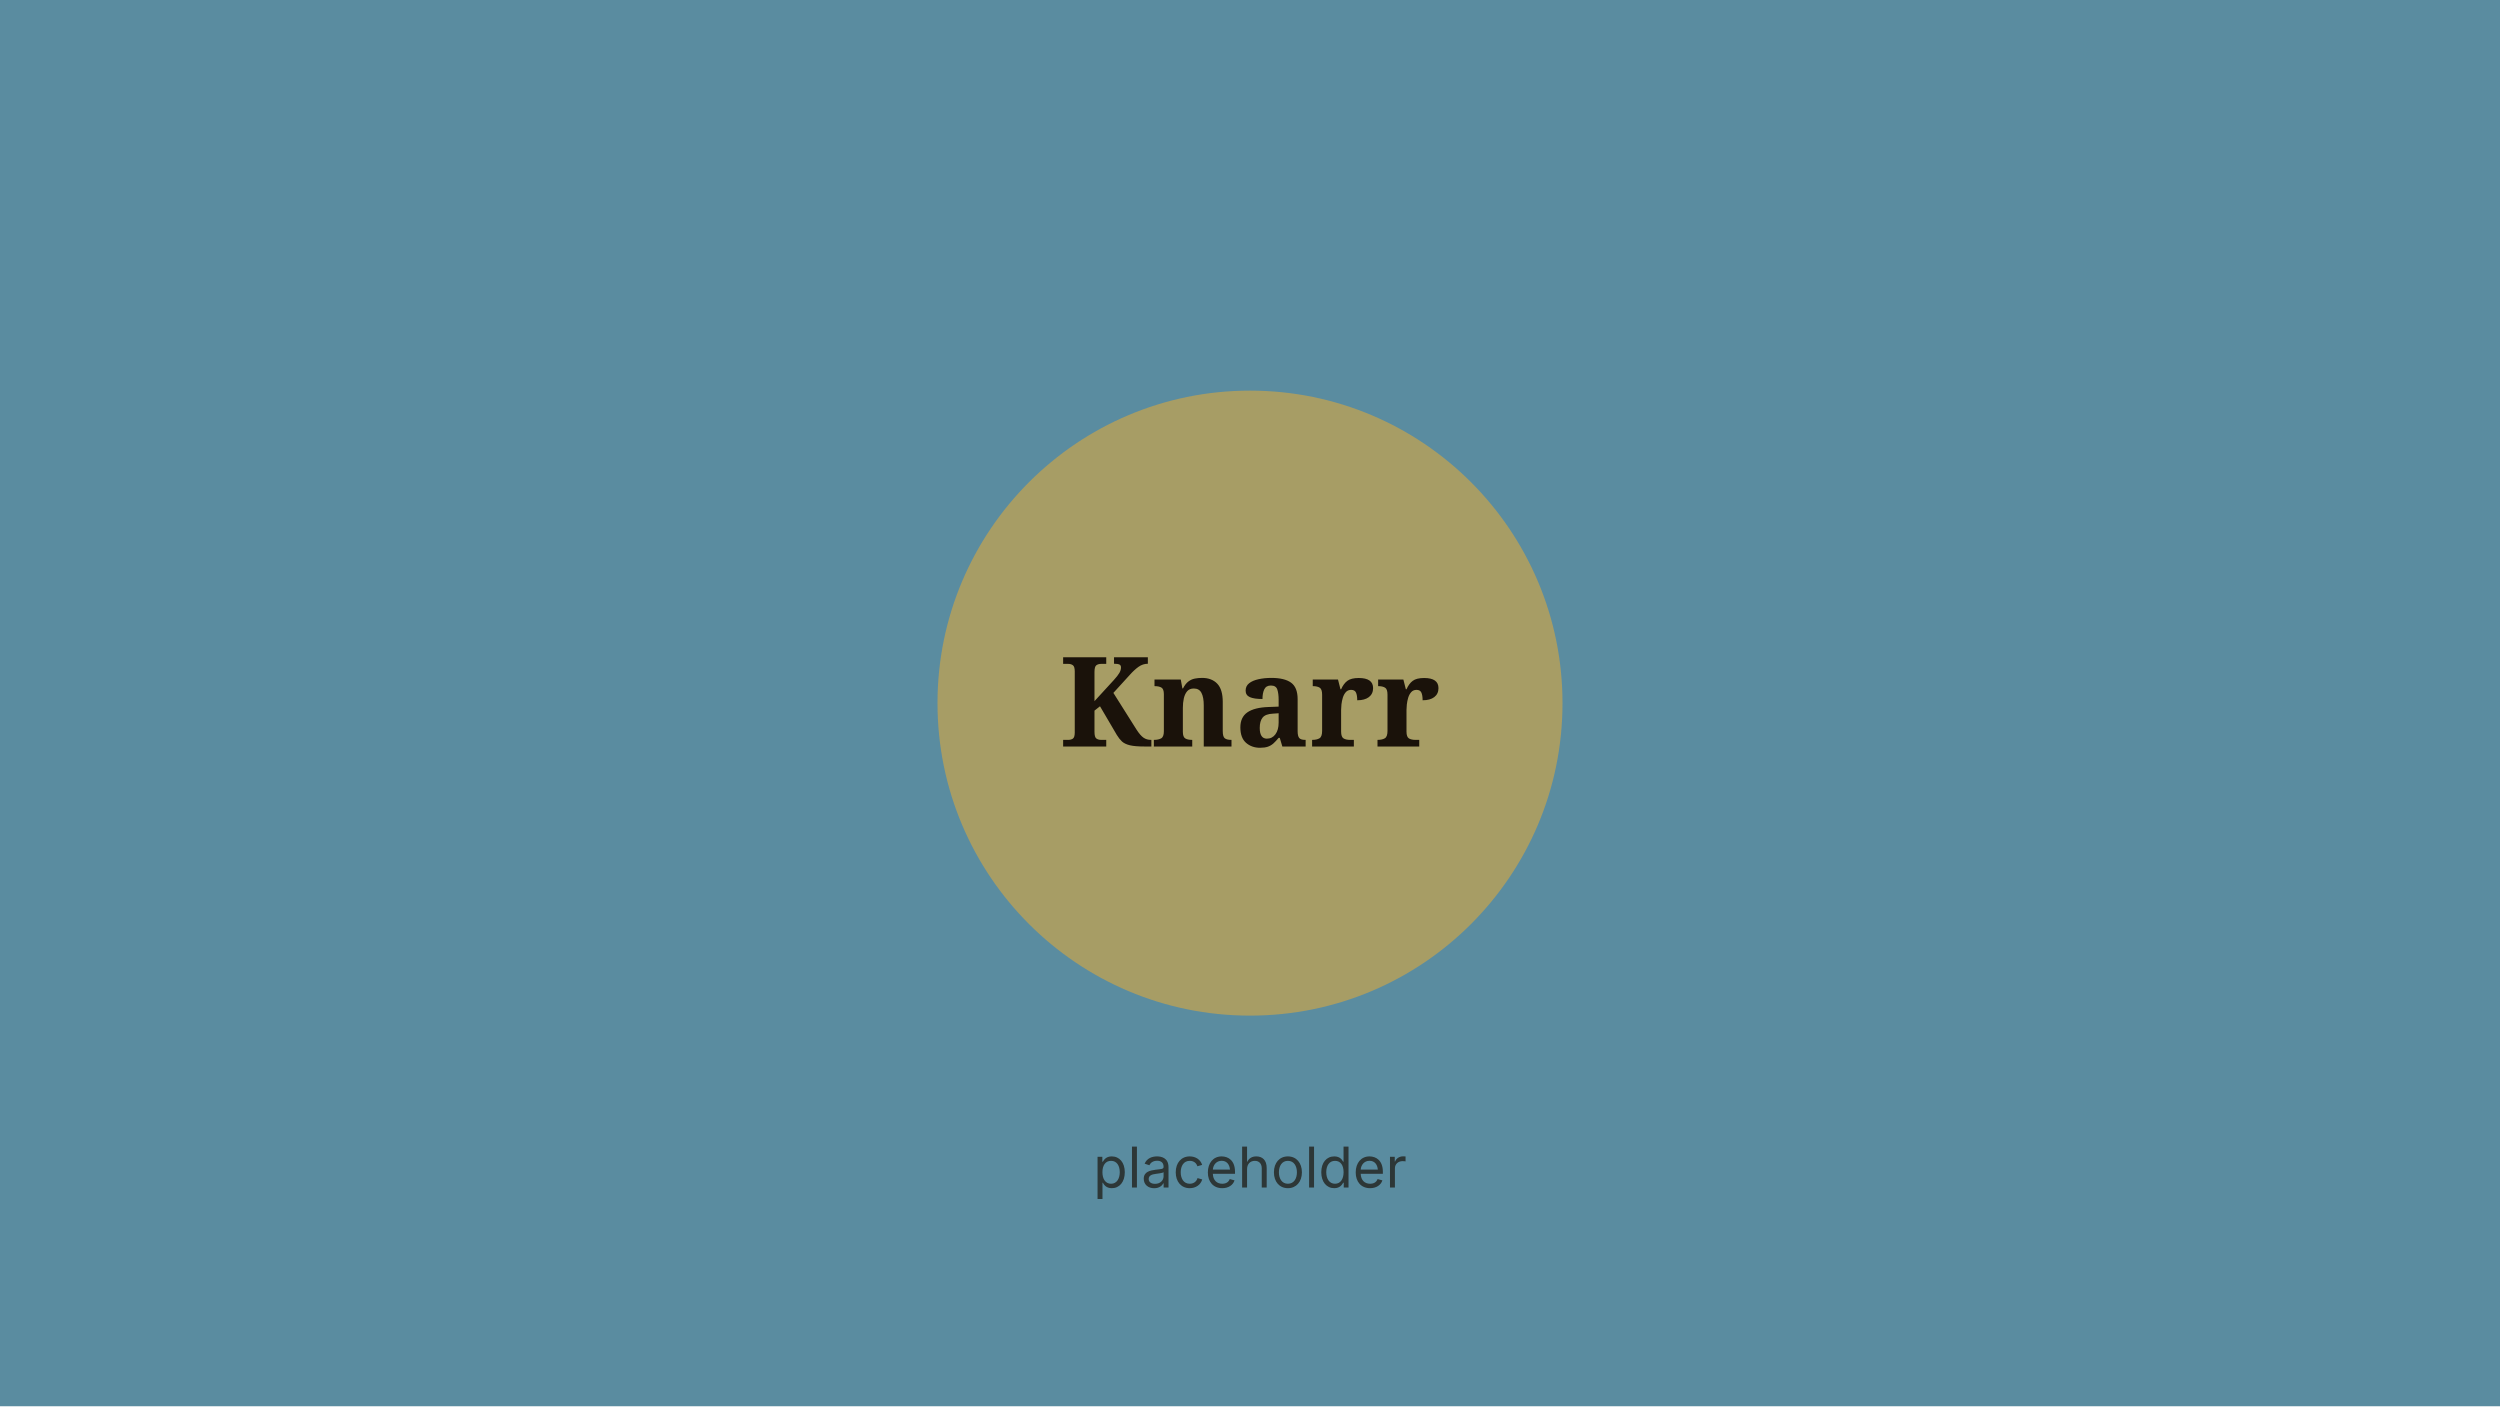
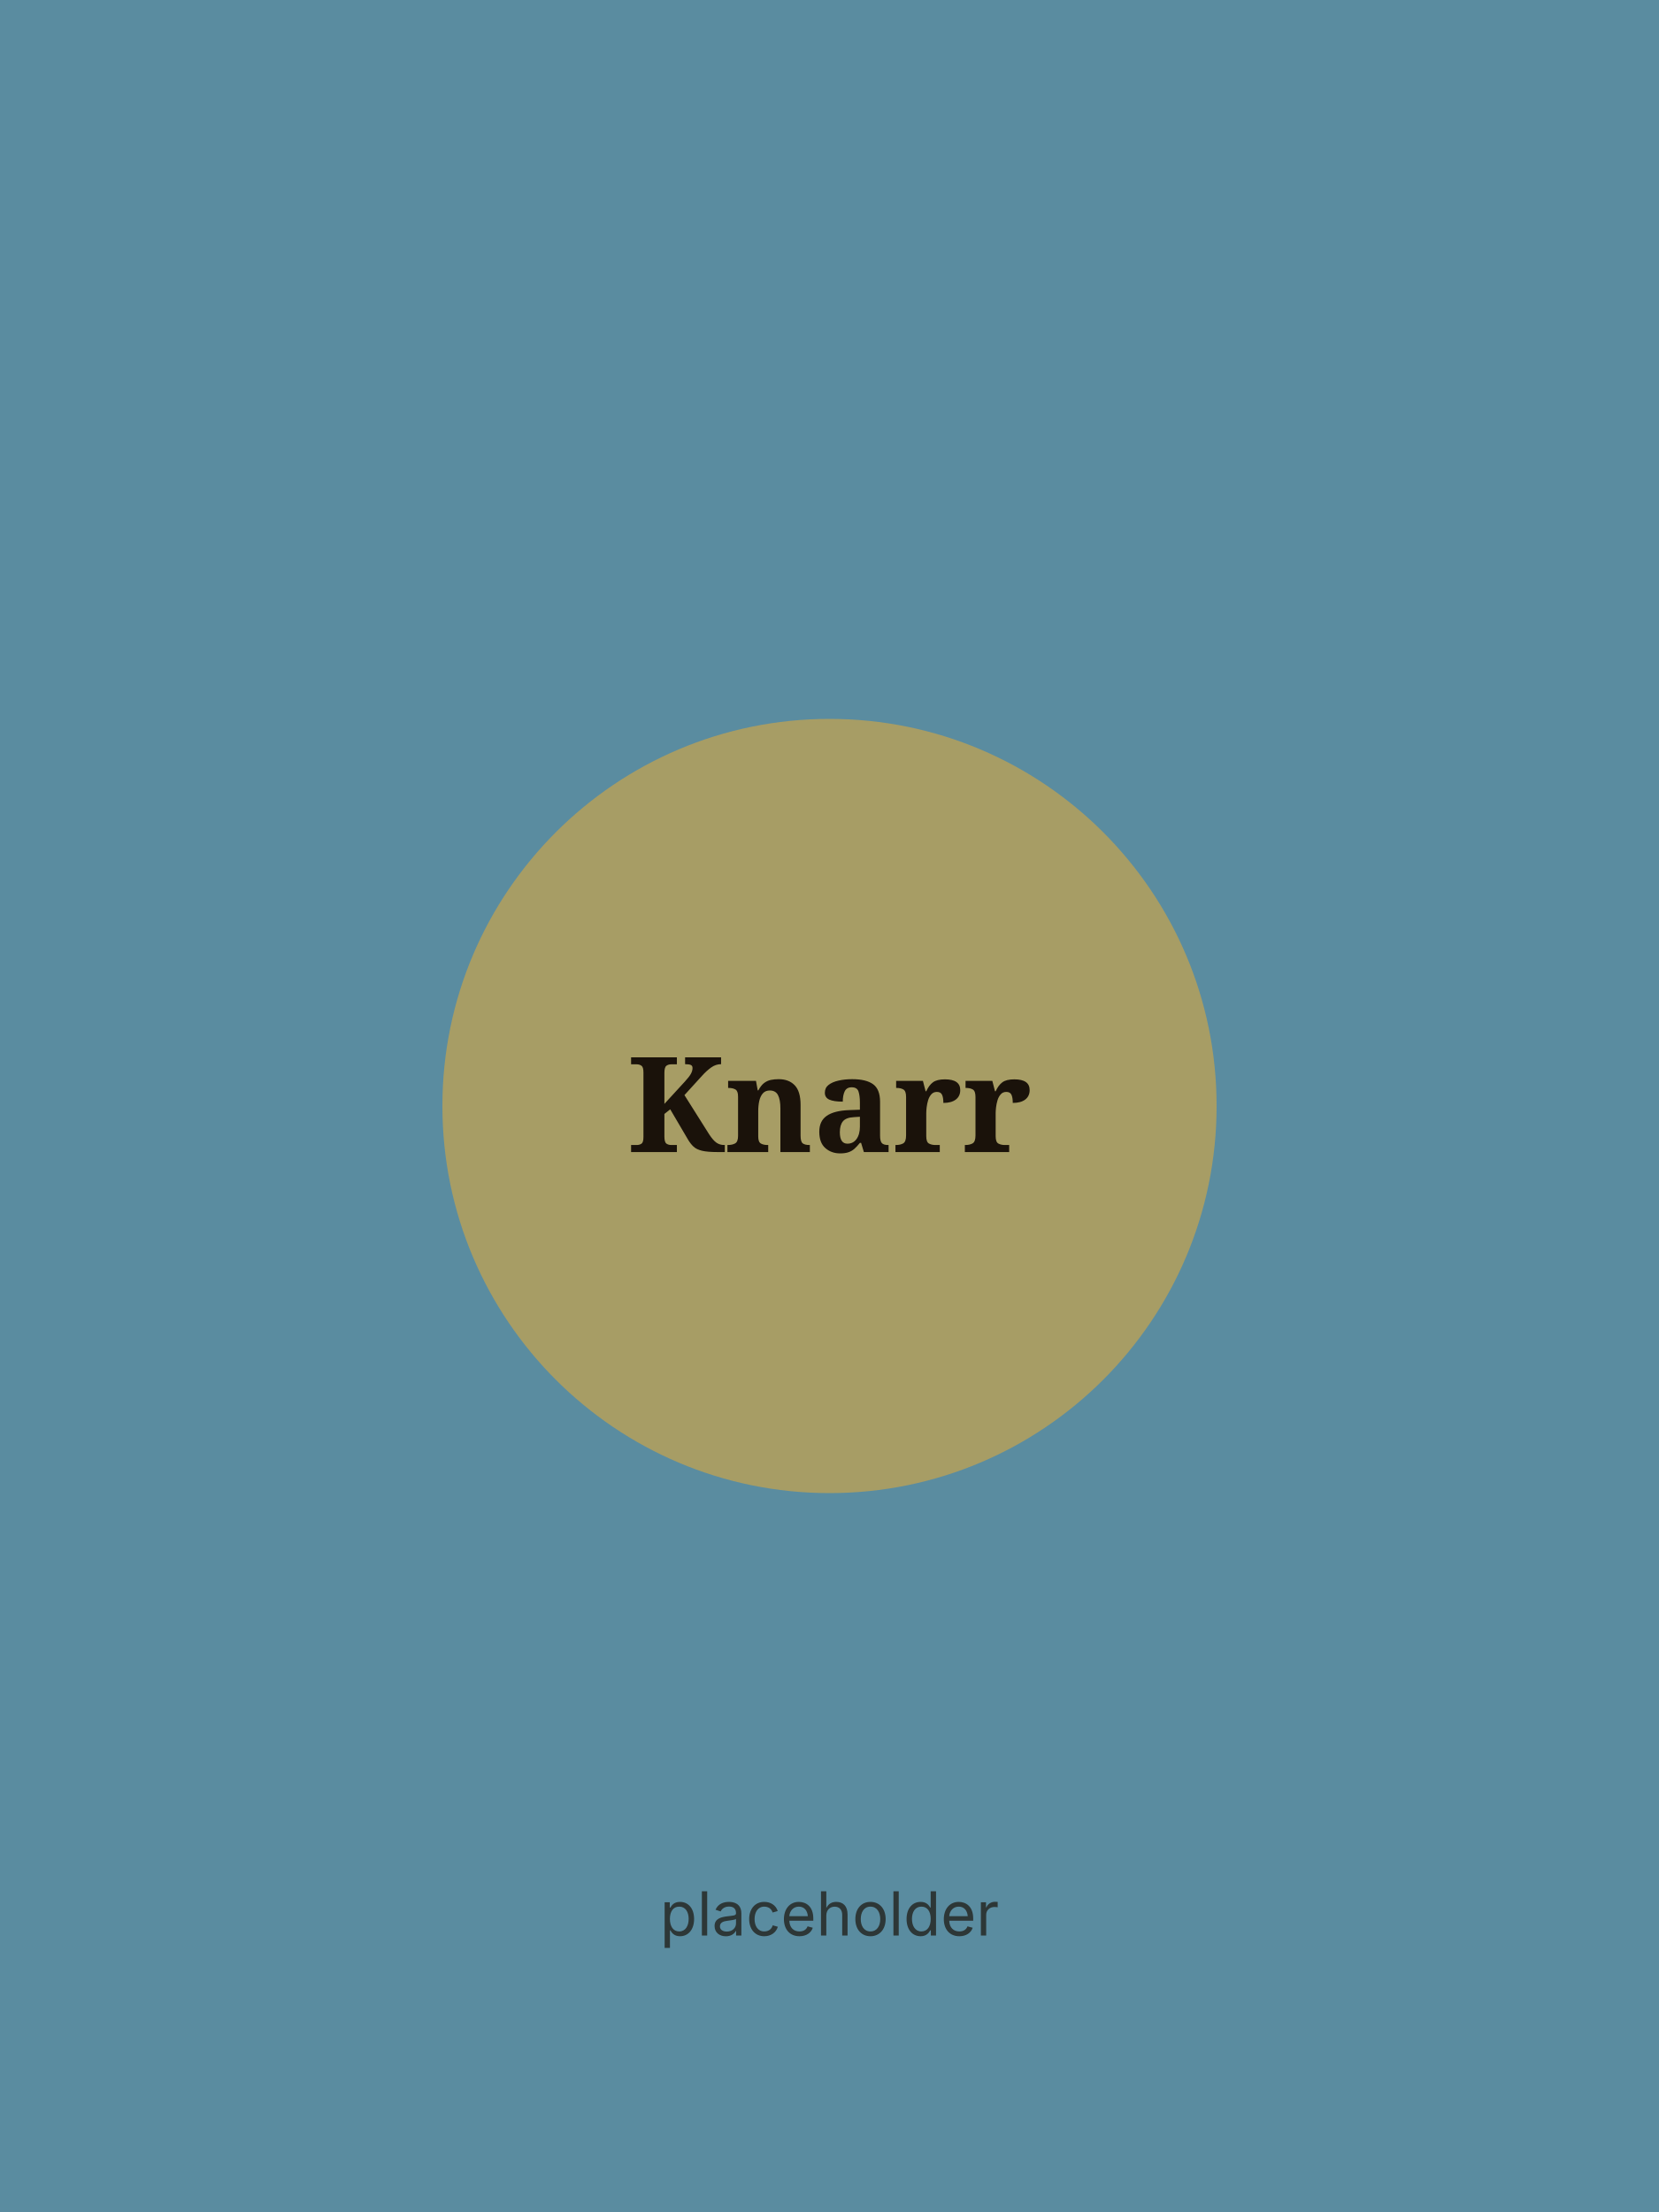
- <svg xmlns="http://www.w3.org/2000/svg" viewBox="0 0 800 450" width="800" height="450">
-   <rect width="800" height="450" fill="#5a8ca0" />
-   <circle cx="400" cy="225" r="100" fill="#c8a44c" opacity="0.7" />
-   <text x="400" y="225" text-anchor="middle" dominant-baseline="middle" font-family="Cinzel, serif" font-size="40" font-weight="600" fill="#1a120a">Knarr</text>
-   <text x="400" y="380" text-anchor="middle" font-family="Inter, sans-serif" font-size="18" fill="#1a120a" opacity="0.7">placeholder</text>
+ <svg xmlns="http://www.w3.org/2000/svg" viewBox="0 0 600 800" width="600" height="800">
+   <rect width="600" height="800" fill="#5a8ca0" />
+   <circle cx="300" cy="400" r="140" fill="#c8a44c" opacity="0.7" />
+   <text x="300" y="400" text-anchor="middle" dominant-baseline="middle" font-family="Cinzel, serif" font-size="48" font-weight="600" fill="#1a120a">Knarr</text>
+   <text x="300" y="700" text-anchor="middle" font-family="Inter, sans-serif" font-size="22" fill="#1a120a" opacity="0.7">placeholder</text>
</svg>
